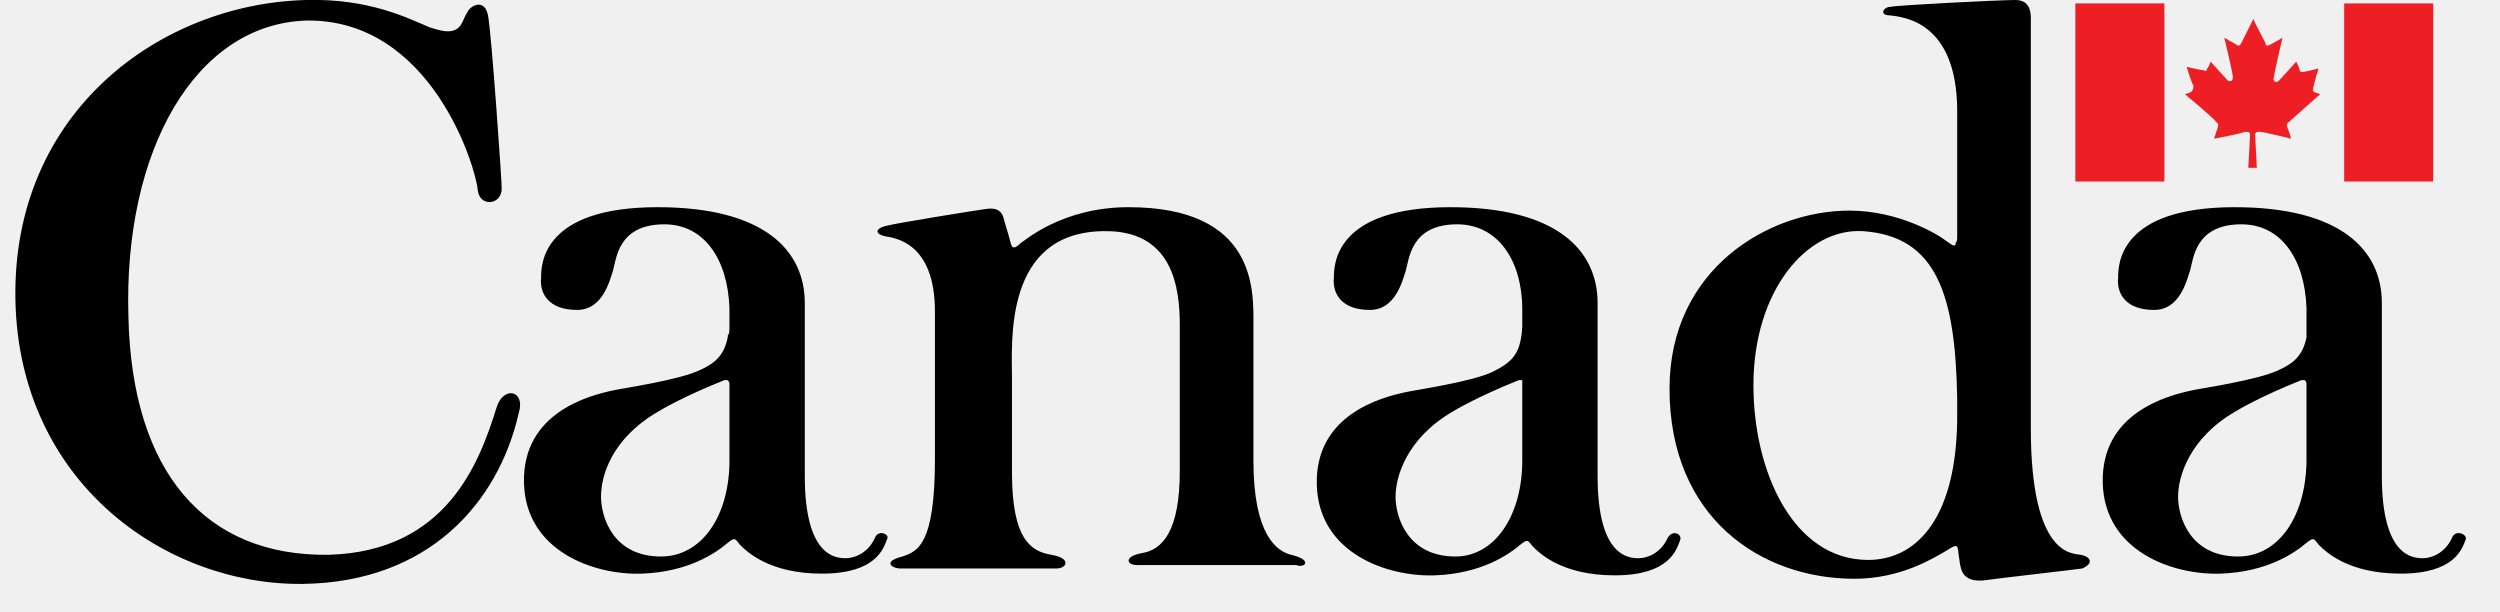
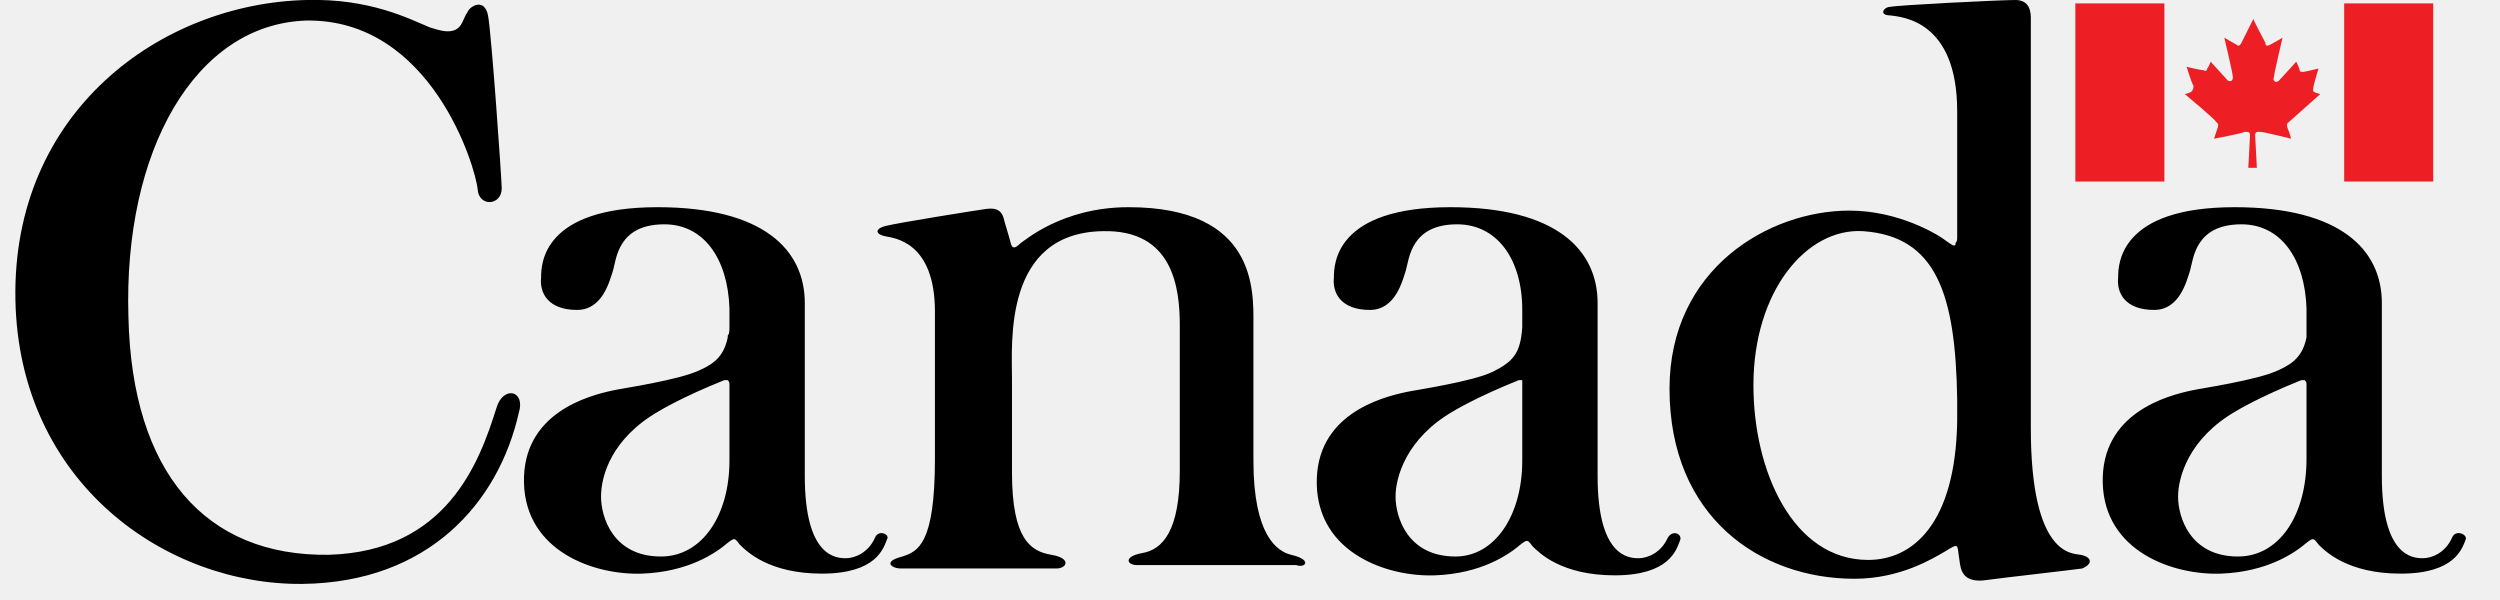
- <svg xmlns="http://www.w3.org/2000/svg" version="1.1" width="90px" height="22px" viewBox="0 0 146 35" preserveAspectRatio="xMinYMin meet">
+ <svg xmlns="http://www.w3.org/2000/svg" version="1.1" width="100%" height="100%" viewBox="0 0 146 35" preserveAspectRatio="xMinYMin meet">
  <defs>
    <style type="text/css">
			.fip_text {fill:#000;}.fip_flag {fill:#ED1F24;}
			@media screen {.fip_text, .fip_flag {fill: #FFF;}}
		</style>
  </defs>
  <g id="wmms" transform="translate(-1, -1)">
    <path class="fip_flag" d="M137.9,1.2h5.2v10.4h-5.2V1.2z M128.9,6.4l-0.3,0.1c0,0,1.8,1.5,1.8,1.6c0.1,0.1,0.2,0.1,0.1,0.4 c-0.1,0.3-0.2,0.6-0.2,0.6s1.6-0.3,1.8-0.4c0.2,0,0.3,0,0.3,0.2c0,0.2-0.1,1.9-0.1,1.9h0.5c0,0-0.1-1.8-0.1-1.9 c0-0.2,0.1-0.2,0.3-0.2c0.2,0,1.8,0.4,1.8,0.4s-0.1-0.4-0.2-0.6c-0.1-0.3,0-0.3,0.1-0.4c0.1-0.1,1.8-1.6,1.8-1.6l-0.3-0.1 c-0.2-0.1-0.1-0.2-0.1-0.3s0.3-1.1,0.3-1.1s-0.8,0.2-0.9,0.2c-0.1,0-0.2,0-0.2-0.1s-0.2-0.5-0.2-0.5s-0.9,1-1,1.1 c-0.2,0.2-0.4,0-0.3-0.2c0-0.2,0.5-2.3,0.5-2.3s-0.5,0.3-0.7,0.4s-0.3,0.1-0.3-0.1c-0.1-0.2-0.7-1.3-0.7-1.4c0,0-0.6,1.2-0.7,1.4 s-0.2,0.2-0.3,0.1c-0.2-0.1-0.7-0.4-0.7-0.4s0.5,2.1,0.5,2.3s-0.1,0.3-0.3,0.2l-1-1.1c0,0-0.1,0.3-0.2,0.4c0,0.1-0.1,0.2-0.2,0.1 c-0.2,0-1-0.2-1-0.2s0.3,1,0.4,1.1C129.1,6.1,129.1,6.3,128.9,6.4z M122.2,1.2h5.2v10.4h-5.2V1.2z" />
    <path class="fip_text" d="M144.2,32.4c-0.4,0.9-1.2,1.2-1.7,1.2c-0.6,0-2.4-0.1-2.4-4.8c0,0,0-9.5,0-10.1c0-3.1-2.4-5.6-8.6-5.6 c-6.7,0-6.8,3.3-6.8,4.1c-0.1,0.9,0.4,1.9,2.1,1.9c1.5,0,1.9-1.7,2.1-2.3c0.2-0.7,0.3-2.7,3-2.7c2.3,0,3.7,2,3.8,4.9 c0,0.5,0,0.8,0,1.1c0,0.2,0,0.3,0,0.5l0,0l0,0v0.1c-0.2,1-0.7,1.5-1.6,1.9c-1.2,0.6-4.7,1.1-5.1,1.2c-1.4,0.3-5.3,1.3-5.2,5.4 c0.1,4,4.1,5.4,6.9,5.3c2.7-0.1,4.3-1.2,5-1.8c0.4-0.3,0.4-0.3,0.7,0.1c0.4,0.4,1.7,1.7,4.8,1.7c3.2,0,3.6-1.5,3.8-2 C145.1,32.2,144.4,31.9,144.2,32.4z M131.7,33.5c-2.8,0-3.5-2.3-3.5-3.5c0-1.1,0.6-3.4,3.4-5c0,0,1.3-0.8,3.8-1.8 c0.1,0,0.2,0,0.2,0s0.1,0.1,0.1,0.2l0,0l0,0v0.1l0,0l0,0v0.1l0,0l0,0l0,0v4.2C135.7,31.1,134.1,33.5,131.7,33.5z M122.5,33.4 c-0.4-0.1-2.9,0.2-2.9-7.4s0-23.9,0-23.9c0-0.3,0-1.1-0.9-1.1c-0.9,0-6.9,0.3-7.3,0.4c-0.4,0-0.7,0.5,0,0.5 c0.7,0.1,3.9,0.3,3.9,5.6c0,2.6,0,5.2,0,7.1c0,0.1,0,0.2,0,0.2c0,0.2,0,0.3-0.1,0.4c0,0,0,0,0,0.1l0,0c-0.1,0.1-0.2,0-0.5-0.2 c-0.5-0.4-2.8-1.8-5.7-1.8c-4.7,0-10.5,3.4-10.5,10.4c0,7.5,5.3,11.1,10.8,11.1c2.7,0,4.6-1.2,5.3-1.6c0.8-0.5,0.7-0.4,0.8,0.3 c0.1,0.5,0,1.5,1.4,1.4c1.5-0.2,5.1-0.6,5.8-0.7C123.3,33.9,123.1,33.5,122.5,33.4z M110.1,33.7c-4.4,0-6.7-5.2-6.7-10.2 c0-5.5,3.1-9.2,6.4-9c4.3,0.3,5.4,3.7,5.5,9.8c0,0.4,0,0.8,0,1.3C115.2,31.6,112.7,33.7,110.1,33.7z M98.4,32.4 c-0.4,0.9-1.2,1.2-1.7,1.2c-0.6,0-2.4-0.1-2.4-4.8c0,0,0-9.5,0-10.1c0-3.1-2.4-5.6-8.6-5.6c-6.7,0-6.8,3.3-6.8,4.1 c-0.1,0.9,0.4,1.9,2.1,1.9c1.5,0,1.9-1.7,2.1-2.3c0.2-0.7,0.3-2.7,3-2.7c2.3,0,3.8,2,3.8,5v0.1c0,0.1,0,0.2,0,0.2v0.3 c0,0.1,0,0.3,0,0.4c-0.1,1.5-0.5,2-1.7,2.6c-1.2,0.6-4.7,1.1-5.1,1.2c-1.4,0.3-5.3,1.3-5.2,5.4c0.1,4,4.1,5.4,6.9,5.3 c2.7-0.1,4.3-1.2,5-1.8c0.4-0.3,0.4-0.3,0.7,0.1c0.4,0.4,1.7,1.7,4.8,1.7c3.2,0,3.6-1.5,3.8-2C99.3,32.2,98.7,31.9,98.4,32.4z  M86,33.5c-2.8,0-3.5-2.3-3.5-3.5c0-1.1,0.6-3.4,3.4-5c0,0,1.3-0.8,3.8-1.8c0.1,0,0.2,0,0.2,0v0.1l0,0l0,0c0,0.1,0,0.2,0,0.4v-0.1 c0,0,0,0,0,0.1v4.2C89.9,31.1,88.3,33.5,86,33.5z M76.4,33.4c-0.8-0.2-2.2-1.1-2.2-5.5v-8c0-1.9,0.2-6.8-7.3-6.8 c-3.9,0-6.1,2-6.3,2.1c-0.3,0.3-0.5,0.4-0.6-0.1c-0.1-0.4-0.3-1-0.4-1.4c-0.1-0.3-0.3-0.6-1-0.5c-0.7,0.1-5.1,0.8-5.9,1 c-0.7,0.2-0.5,0.5,0,0.6c0.5,0.1,2.9,0.3,2.9,4.4s0,8.6,0,8.6c0,5-1,5.4-1.9,5.7c-1.2,0.3-0.6,0.7-0.1,0.7c0,0,8.9,0,9.1,0 c0.6,0,0.9-0.6-0.3-0.8c-1.2-0.2-2.3-0.9-2.3-4.8c0-0.4,0-4.7,0-5.5c0-2.1-0.5-8.5,5.3-8.6c4.1-0.1,4.5,3.3,4.5,5.5v8.5 c0,3.5-1,4.6-2.2,4.8c-1.1,0.2-0.9,0.7-0.3,0.7c0.2,0,9.3,0,9.3,0C77.2,34.2,77.7,33.7,76.4,33.4z M52.1,32.4 c-0.4,0.9-1.2,1.2-1.7,1.2c-0.6,0-2.4-0.1-2.4-4.8c0,0,0-9.5,0-10.1c0-3.1-2.4-5.6-8.6-5.6c-6.7,0-6.8,3.3-6.8,4.1 c-0.1,0.9,0.4,1.9,2.1,1.9c1.5,0,1.9-1.7,2.1-2.3c0.2-0.7,0.3-2.7,3-2.7c2.3,0,3.7,2,3.8,4.9c0,0.5,0,0.8,0,1.1 c0,0.2,0,0.4-0.1,0.5v0.1l0,0c-0.2,1-0.7,1.5-1.6,1.9c-1.2,0.6-4.7,1.1-5.1,1.2c-1.4,0.3-5.3,1.3-5.2,5.4c0.1,4,4.1,5.4,6.9,5.3 c2.7-0.1,4.3-1.2,5-1.8c0.4-0.3,0.4-0.3,0.7,0.1c0.4,0.4,1.7,1.7,4.8,1.7c3.2,0,3.6-1.5,3.8-2C53,32.2,52.3,31.9,52.1,32.4z  M39.6,33.5c-2.8,0-3.5-2.3-3.5-3.5s0.6-3.4,3.4-5c0,0,1.3-0.8,3.8-1.8c0.1,0,0.2,0,0.2,0s0.1,0.1,0.1,0.2l0,0l0,0l0,0 c0,0,0,0.1,0,0.2l0,0l0,0v0.1l0,0l0,0l0,0v4.2C43.6,31.1,42,33.5,39.6,33.5z M30,24.8c-1,3.2-2.9,8.4-9.8,8.6 C13,33.5,8.7,28.6,8.5,19.5C8.2,9.8,12.4,2.4,18.9,2.2c7.3-0.1,9.9,8.6,10,9.9c0.1,1,1.4,0.9,1.4-0.1c0-0.5-0.6-9.1-0.8-10.1 c-0.2-1-1-0.6-1.2-0.2C28.2,2,28.4,1.4,28,2.3c-0.4,0.9-1.5,0.4-1.9,0.3c-1.2-0.5-3.5-1.7-7.2-1.6c-8.5,0.2-17.2,6.5-17,17.5 c0.2,10.7,8.8,16.7,16.8,16.6c7.3-0.1,11.4-4.7,12.6-10C31.7,23.8,30.4,23.5,30,24.8z" />
  </g>
</svg>
